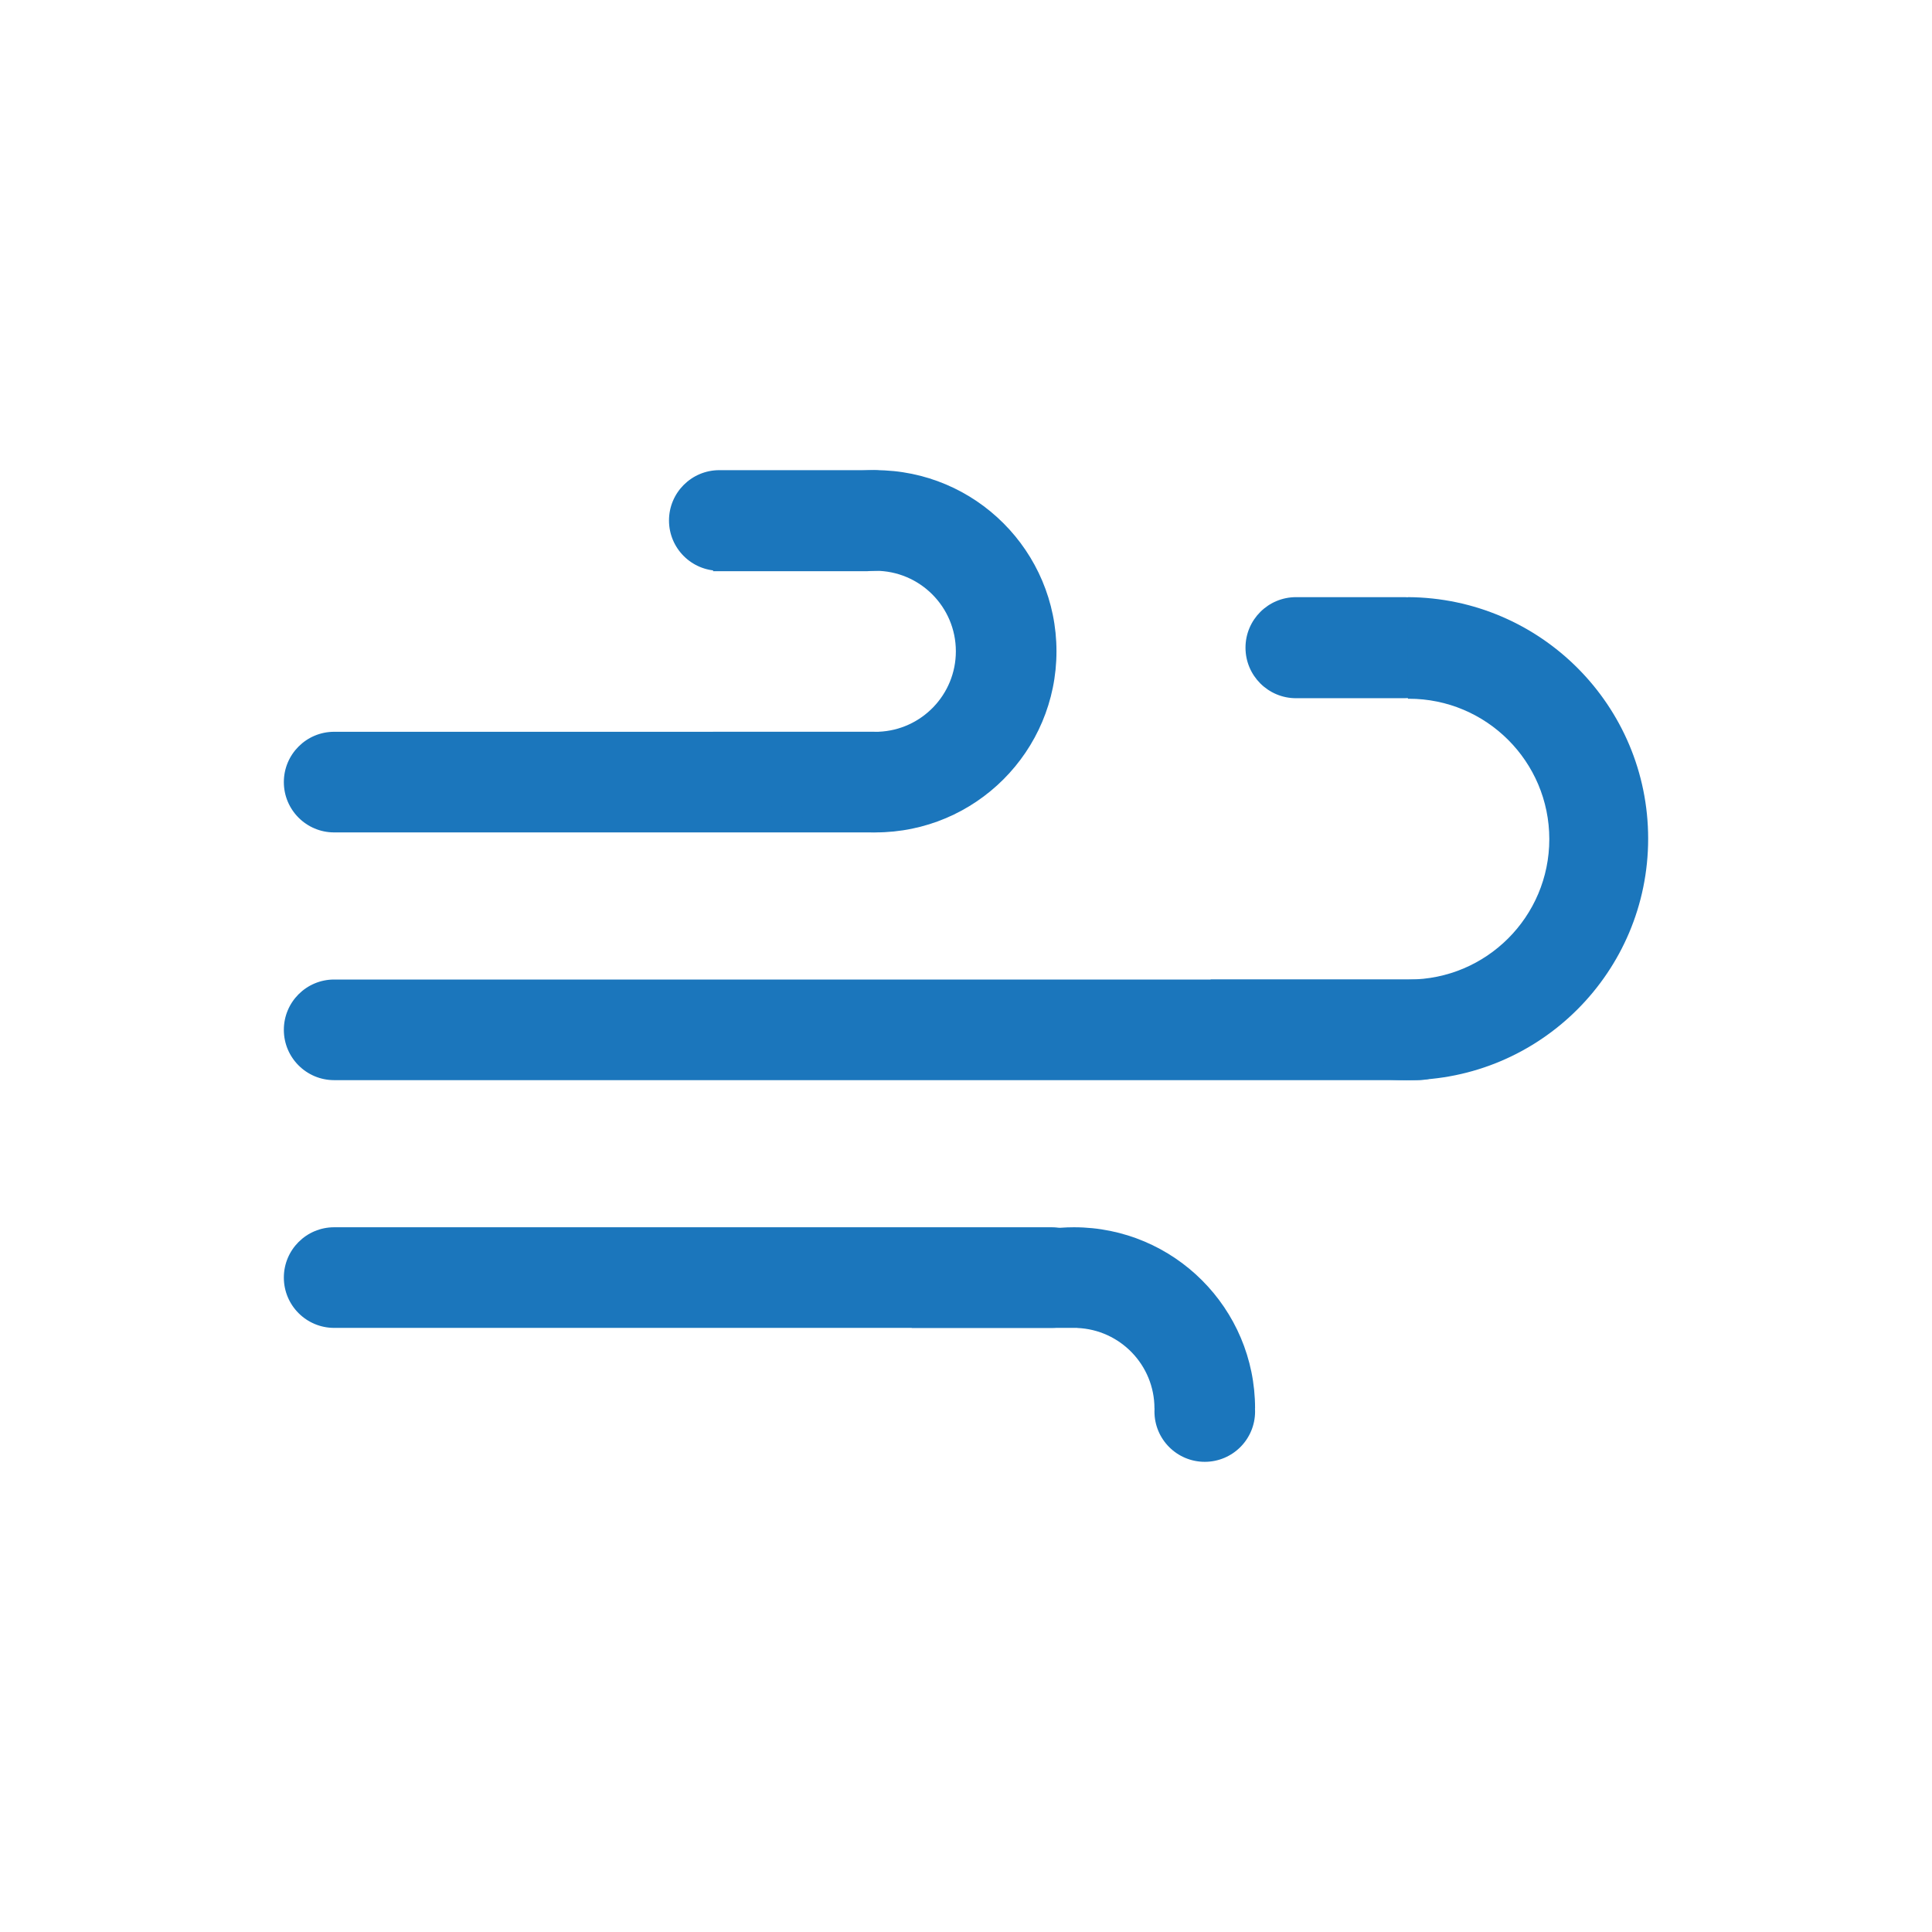
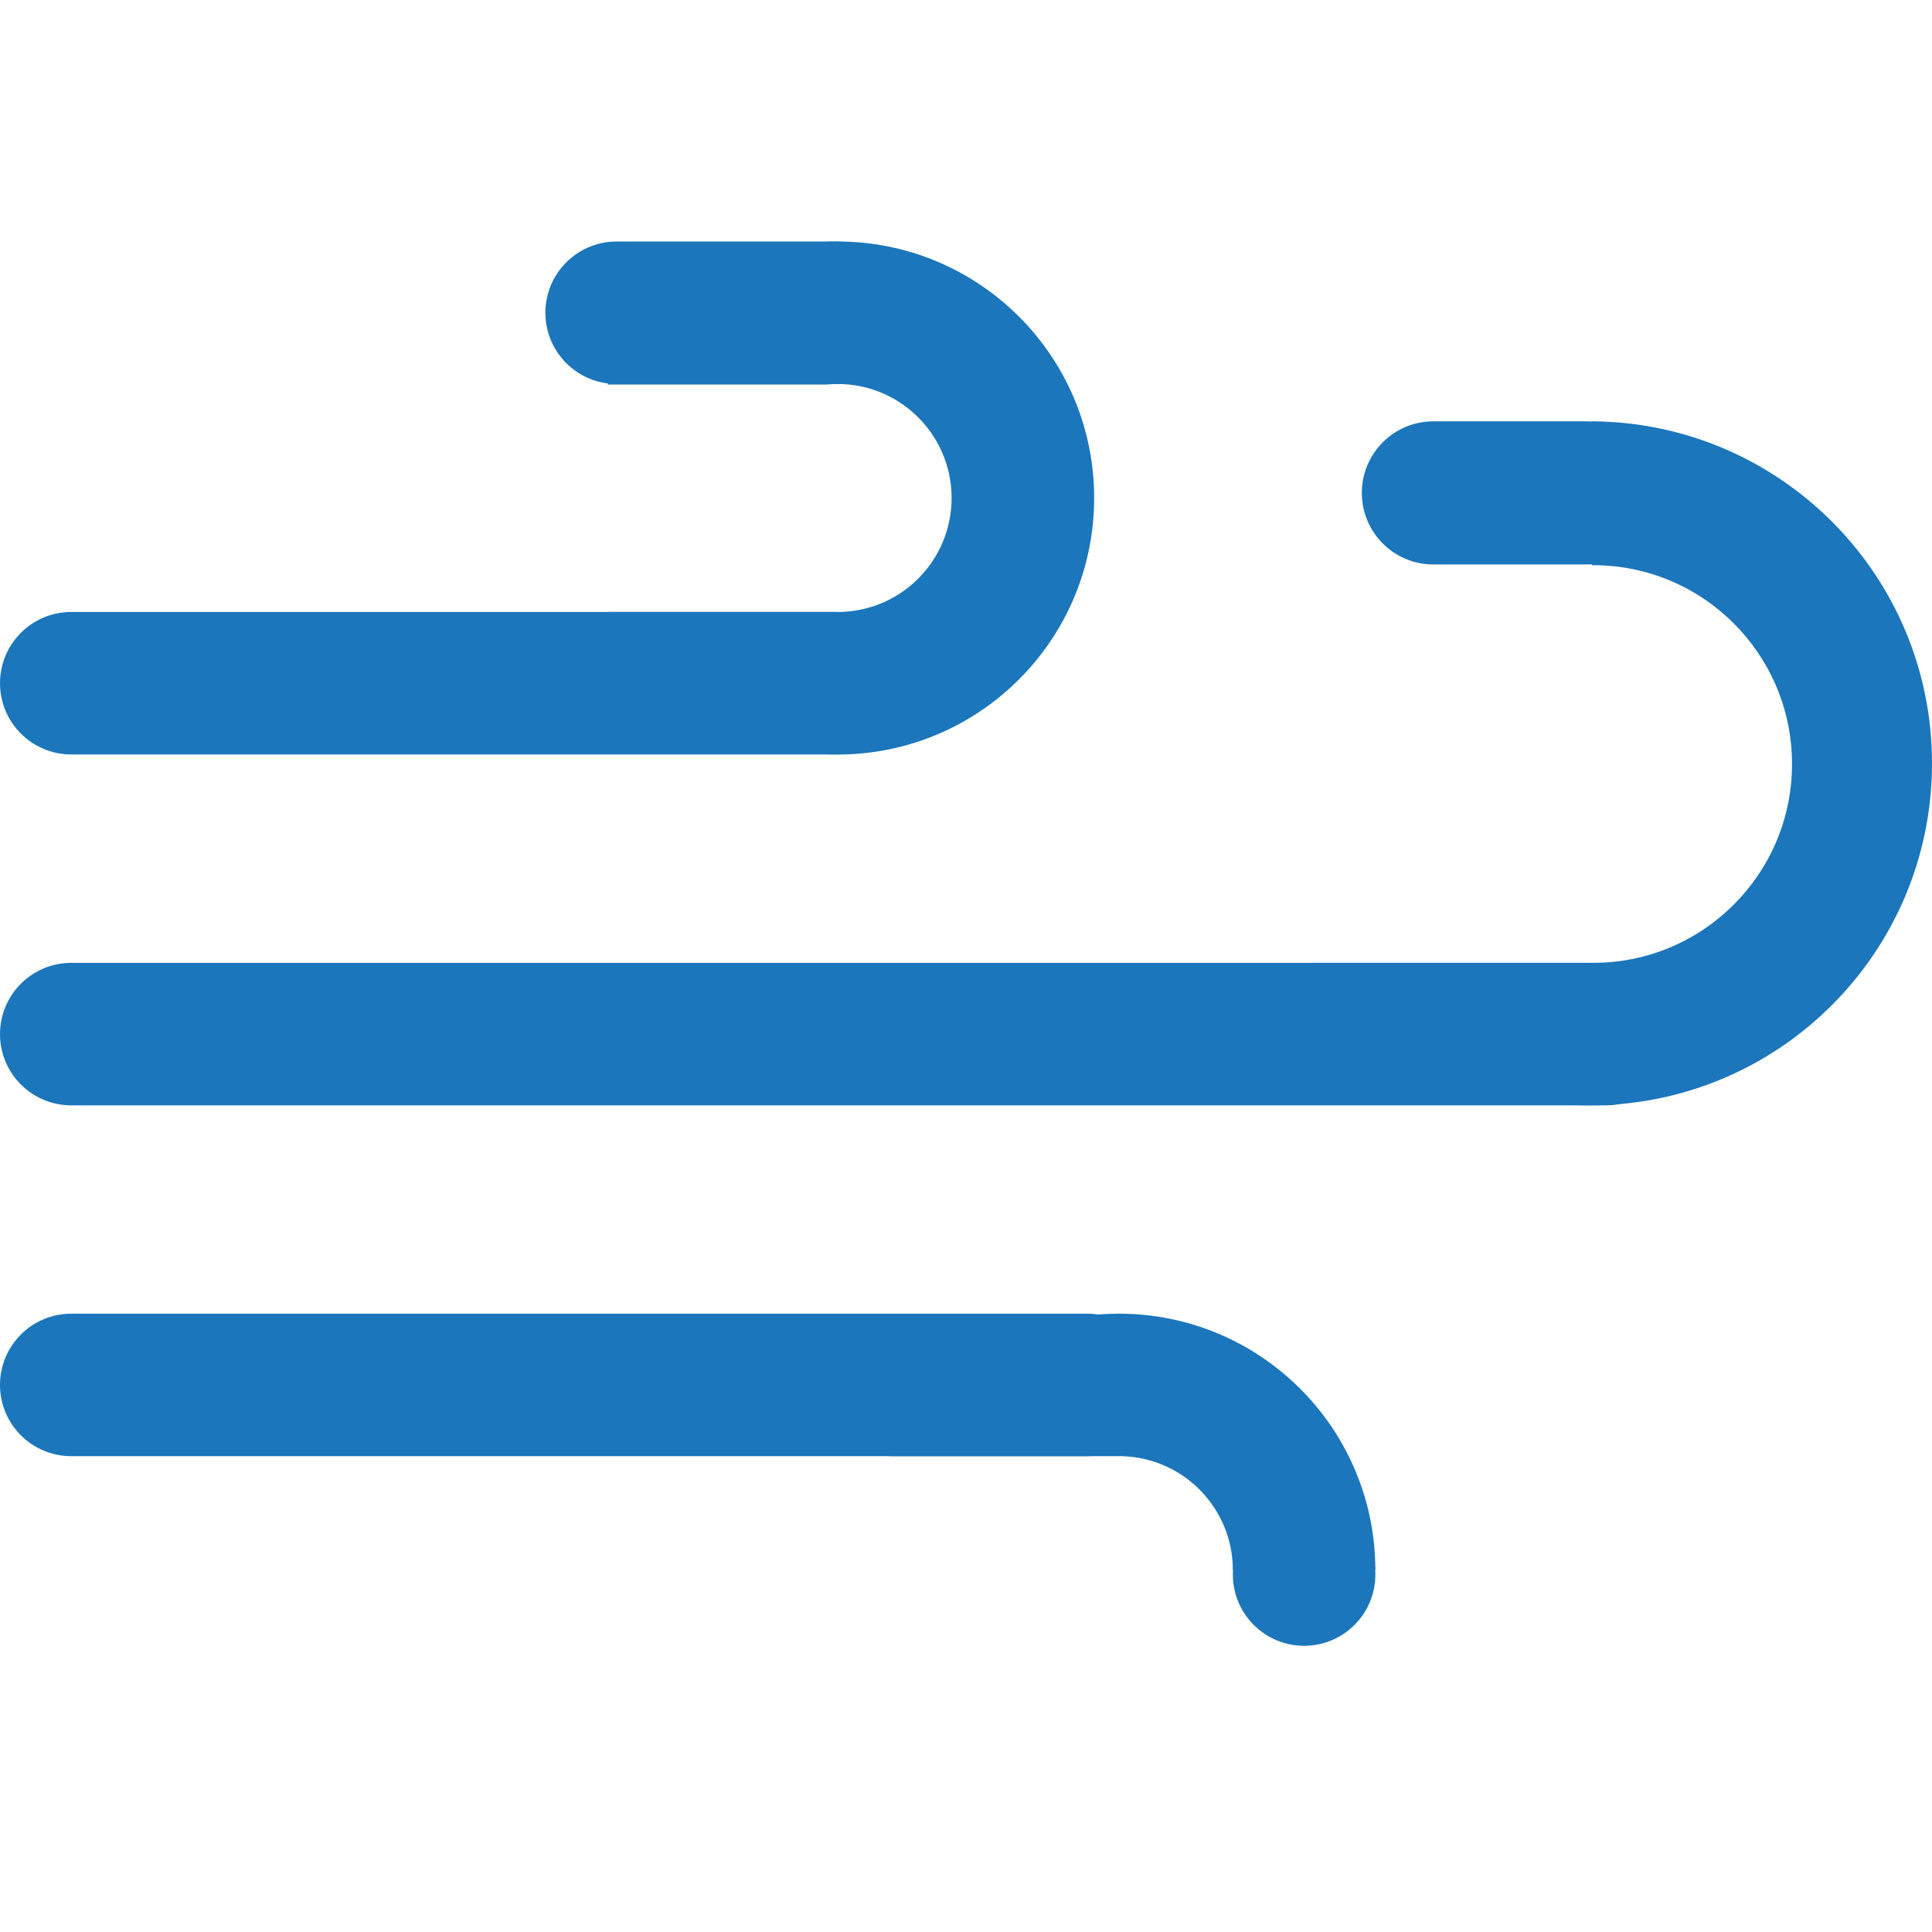
- <svg xmlns="http://www.w3.org/2000/svg" width="48" height="48" viewBox="0 0 48 48" fill="none">
-   <rect x="7.052" y="18.181" width="15.889" height="2.5" rx="1.25" fill="#1B76BC" />
-   <rect x="30.944" y="14.836" width="5.192" height="2.511" rx="1.256" fill="#1B76BC" />
-   <rect x="7.052" y="24.336" width="29.424" height="2.5" rx="1.25" fill="#1B76BC" />
-   <rect x="7.052" y="30.491" width="20.326" height="2.5" rx="1.25" fill="#1B76BC" />
-   <rect x="16.621" y="11.681" width="6.32" height="2.5" rx="1.25" fill="#1B76BC" />
-   <path fill-rule="evenodd" clip-rule="evenodd" d="M17.711 14.191C18.445 12.704 19.977 11.681 21.748 11.681C24.233 11.681 26.248 13.696 26.248 16.181C26.248 18.667 24.233 20.681 21.748 20.681C19.981 20.681 18.452 19.663 17.715 18.181H21.748H21.831V18.18C22.897 18.136 23.748 17.258 23.748 16.181C23.748 15.077 22.852 14.181 21.748 14.181C21.681 14.181 21.615 14.185 21.551 14.191H17.711Z" fill="#1B76BC" />
-   <rect width="2.5" height="2.5" rx="1.25" transform="matrix(1 0 0 -1 28.6821 36.3186)" fill="#1B76BC" />
-   <path fill-rule="evenodd" clip-rule="evenodd" d="M28.682 34.991C28.682 33.915 27.831 33.037 26.765 32.993V32.991H22.65C23.386 31.51 24.915 30.491 26.682 30.491C29.167 30.491 31.182 32.506 31.182 34.991H28.682Z" fill="#1B76BC" />
-   <path fill-rule="evenodd" clip-rule="evenodd" d="M30.074 24.336C31.163 25.851 32.94 26.836 34.948 26.836C38.261 26.836 40.948 24.15 40.948 20.836C40.948 17.533 38.278 14.853 34.978 14.836V17.36C34.987 17.36 34.995 17.36 35.003 17.36C36.93 17.36 38.492 18.922 38.492 20.848C38.492 22.775 36.93 24.336 35.003 24.336C34.995 24.336 34.987 24.336 34.978 24.336V24.336H30.074Z" fill="#1B76BC" />
+ <svg xmlns="http://www.w3.org/2000/svg" width="24" height="24" viewBox="0 0 24 24" fill="none">
+   <rect y="7.602" width="11.25" height="1.77" rx="0.885" fill="#1B76BC" />
+   <rect x="16.917" y="5.234" width="3.677" height="1.778" rx="0.889" fill="#1B76BC" />
+   <rect y="11.961" width="20.834" height="1.77" rx="0.885" fill="#1B76BC" />
+   <rect y="16.319" width="14.392" height="1.77" rx="0.885" fill="#1B76BC" />
+   <rect x="6.775" y="3" width="4.475" height="1.77" rx="0.885" fill="#1B76BC" />
+   <path fill-rule="evenodd" clip-rule="evenodd" d="M7.547 4.777C8.067 3.724 9.152 3 10.405 3C12.165 3 13.592 4.427 13.592 6.186C13.592 7.946 12.165 9.373 10.405 9.373C9.154 9.373 8.072 8.652 7.55 7.602H10.391C10.396 7.602 10.4 7.602 10.405 7.602C10.41 7.602 10.415 7.602 10.419 7.602H10.464V7.601C11.219 7.57 11.821 6.949 11.821 6.186C11.821 5.404 11.187 4.77 10.405 4.77C10.358 4.77 10.312 4.772 10.267 4.777H7.547Z" fill="#1B76BC" />
+   <rect width="1.77" height="1.77" rx="0.885" transform="matrix(1 0 0 -1 15.3152 20.4446)" fill="#1B76BC" />
+   <path fill-rule="evenodd" clip-rule="evenodd" d="M15.315 19.505C15.315 18.742 14.713 18.121 13.958 18.09V18.089H13.913L13.899 18.089L13.885 18.089H11.044C11.565 17.04 12.648 16.319 13.899 16.319C15.659 16.319 17.085 17.745 17.085 19.505H15.315Z" fill="#1B76BC" />
+   <path fill-rule="evenodd" clip-rule="evenodd" d="M16.3 11.961C17.072 13.033 18.33 13.731 19.752 13.731C22.098 13.731 24 11.829 24 9.482C24 7.143 22.11 5.246 19.773 5.234V7.021C19.779 7.021 19.785 7.021 19.791 7.021C21.155 7.021 22.261 8.126 22.261 9.491C22.261 10.855 21.155 11.961 19.791 11.961C19.785 11.961 19.779 11.961 19.773 11.96V11.961H16.3Z" fill="#1B76BC" />
</svg>
